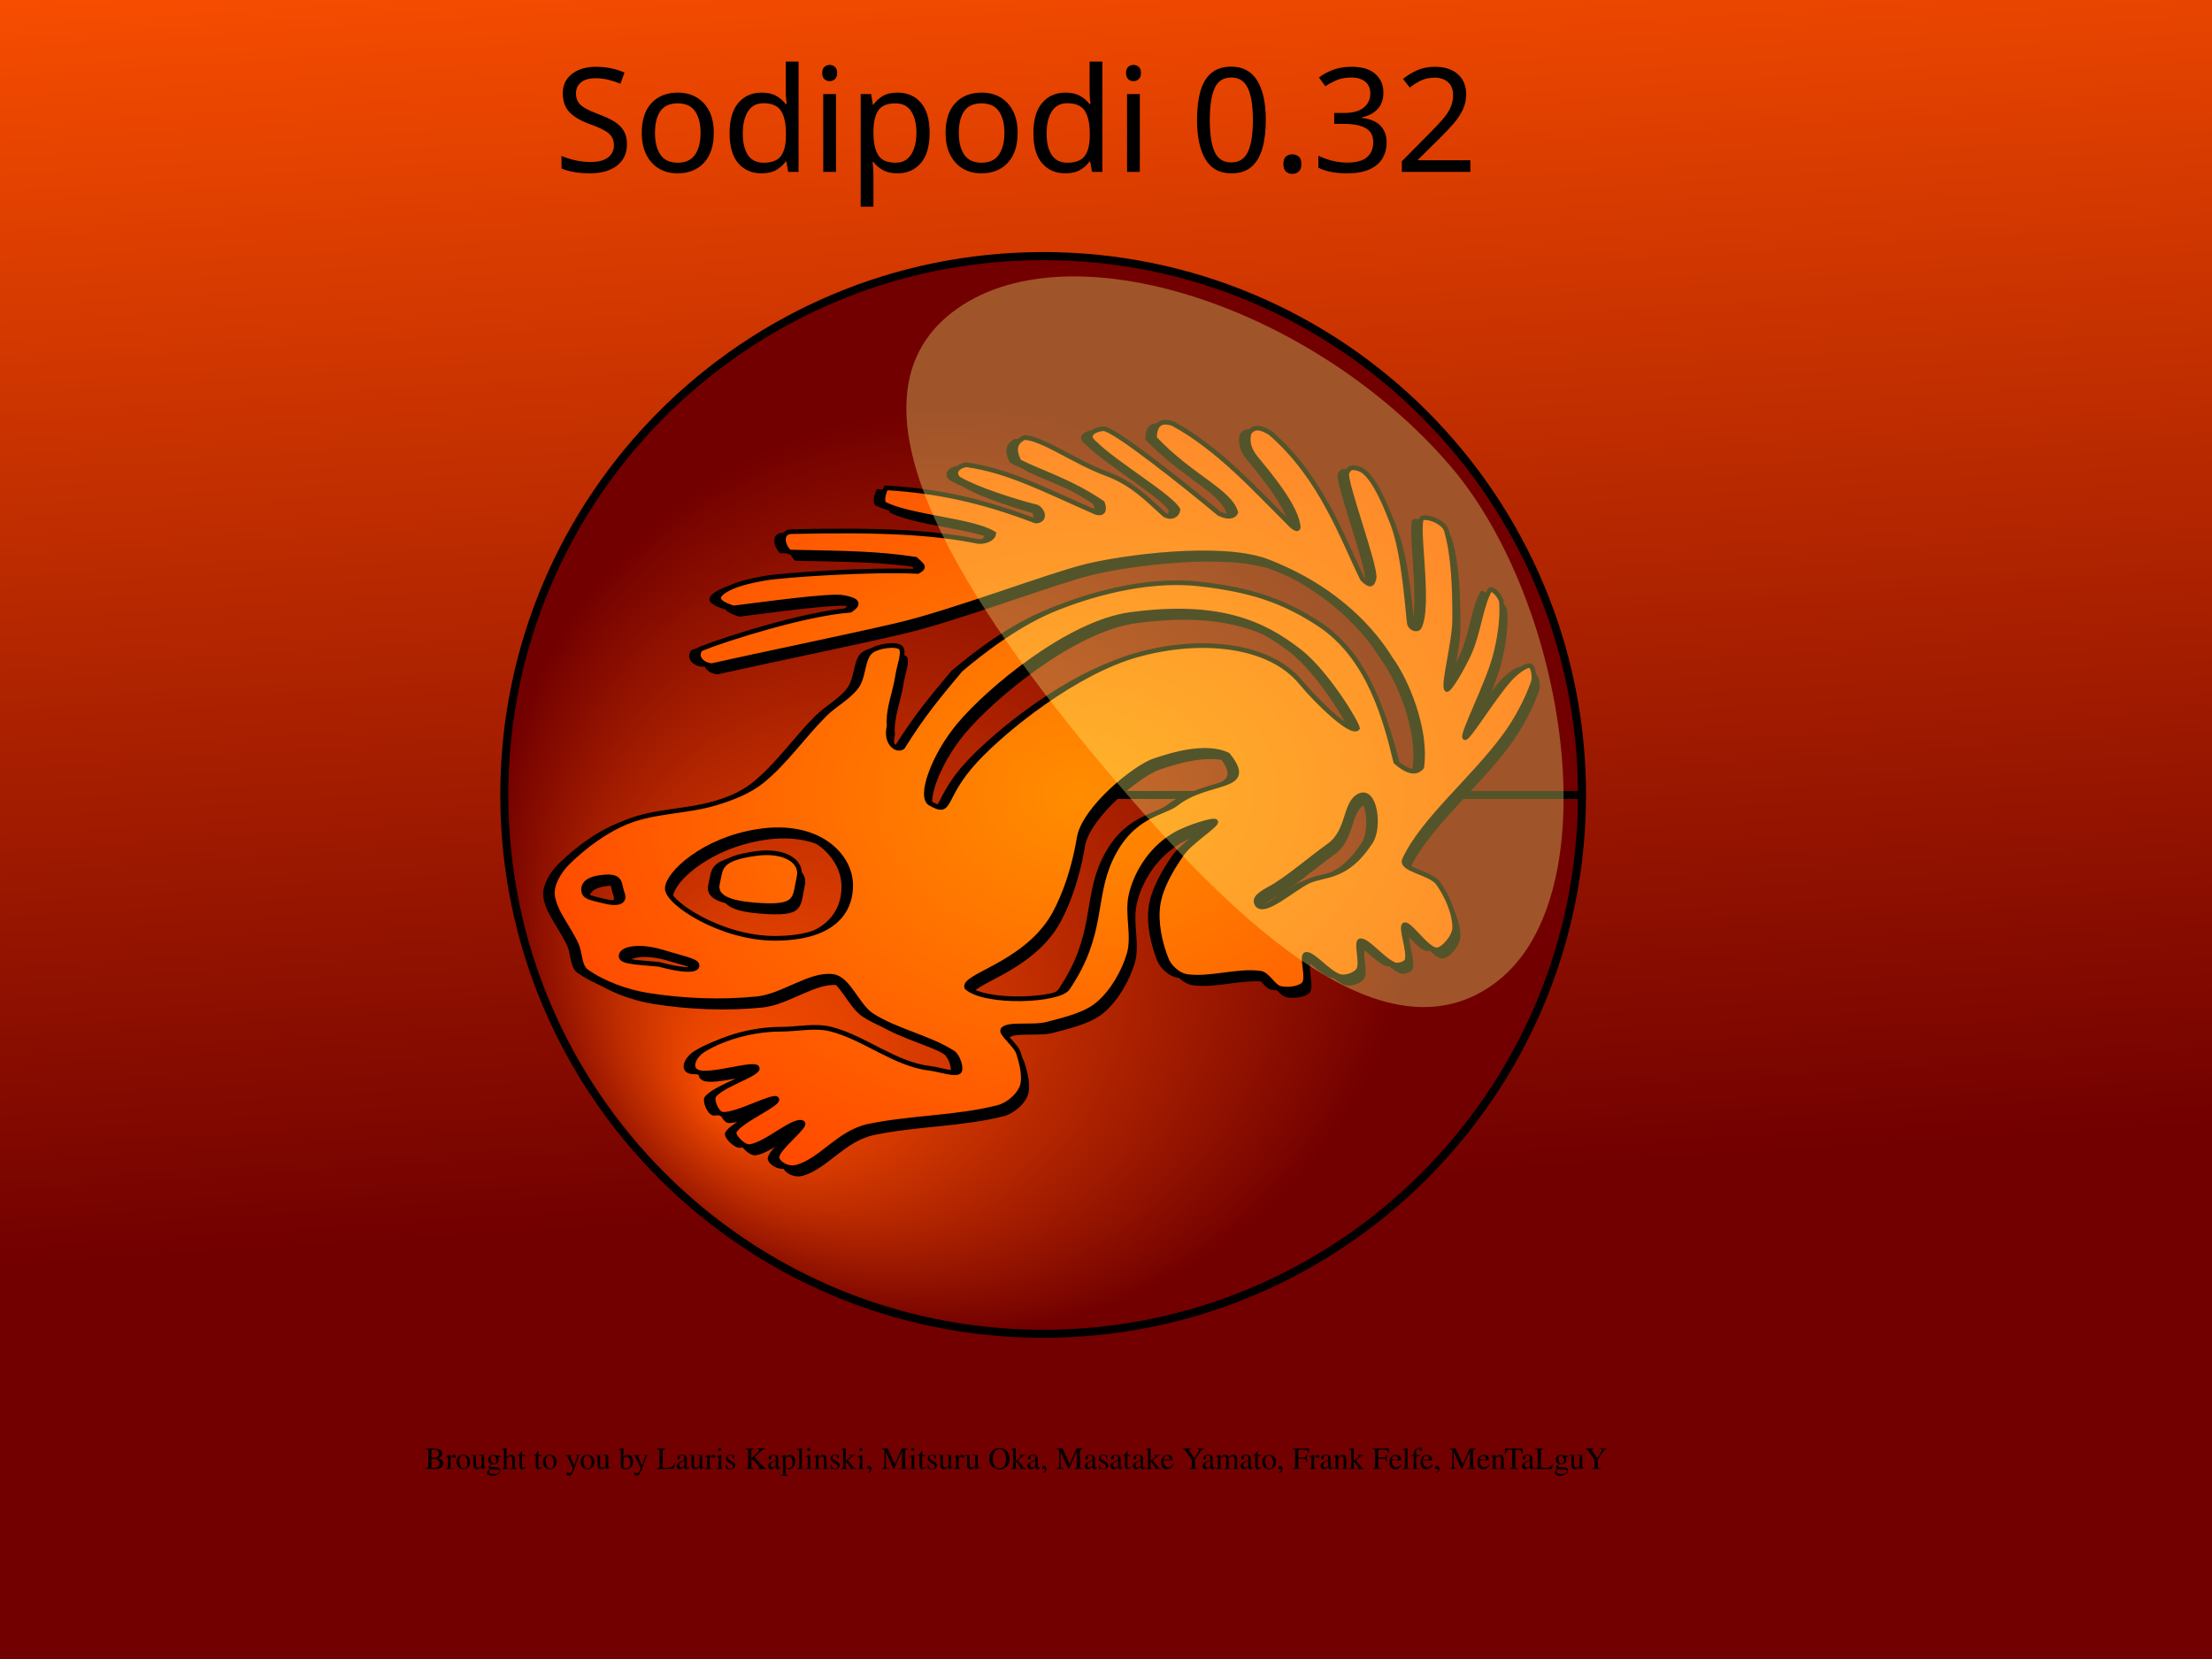
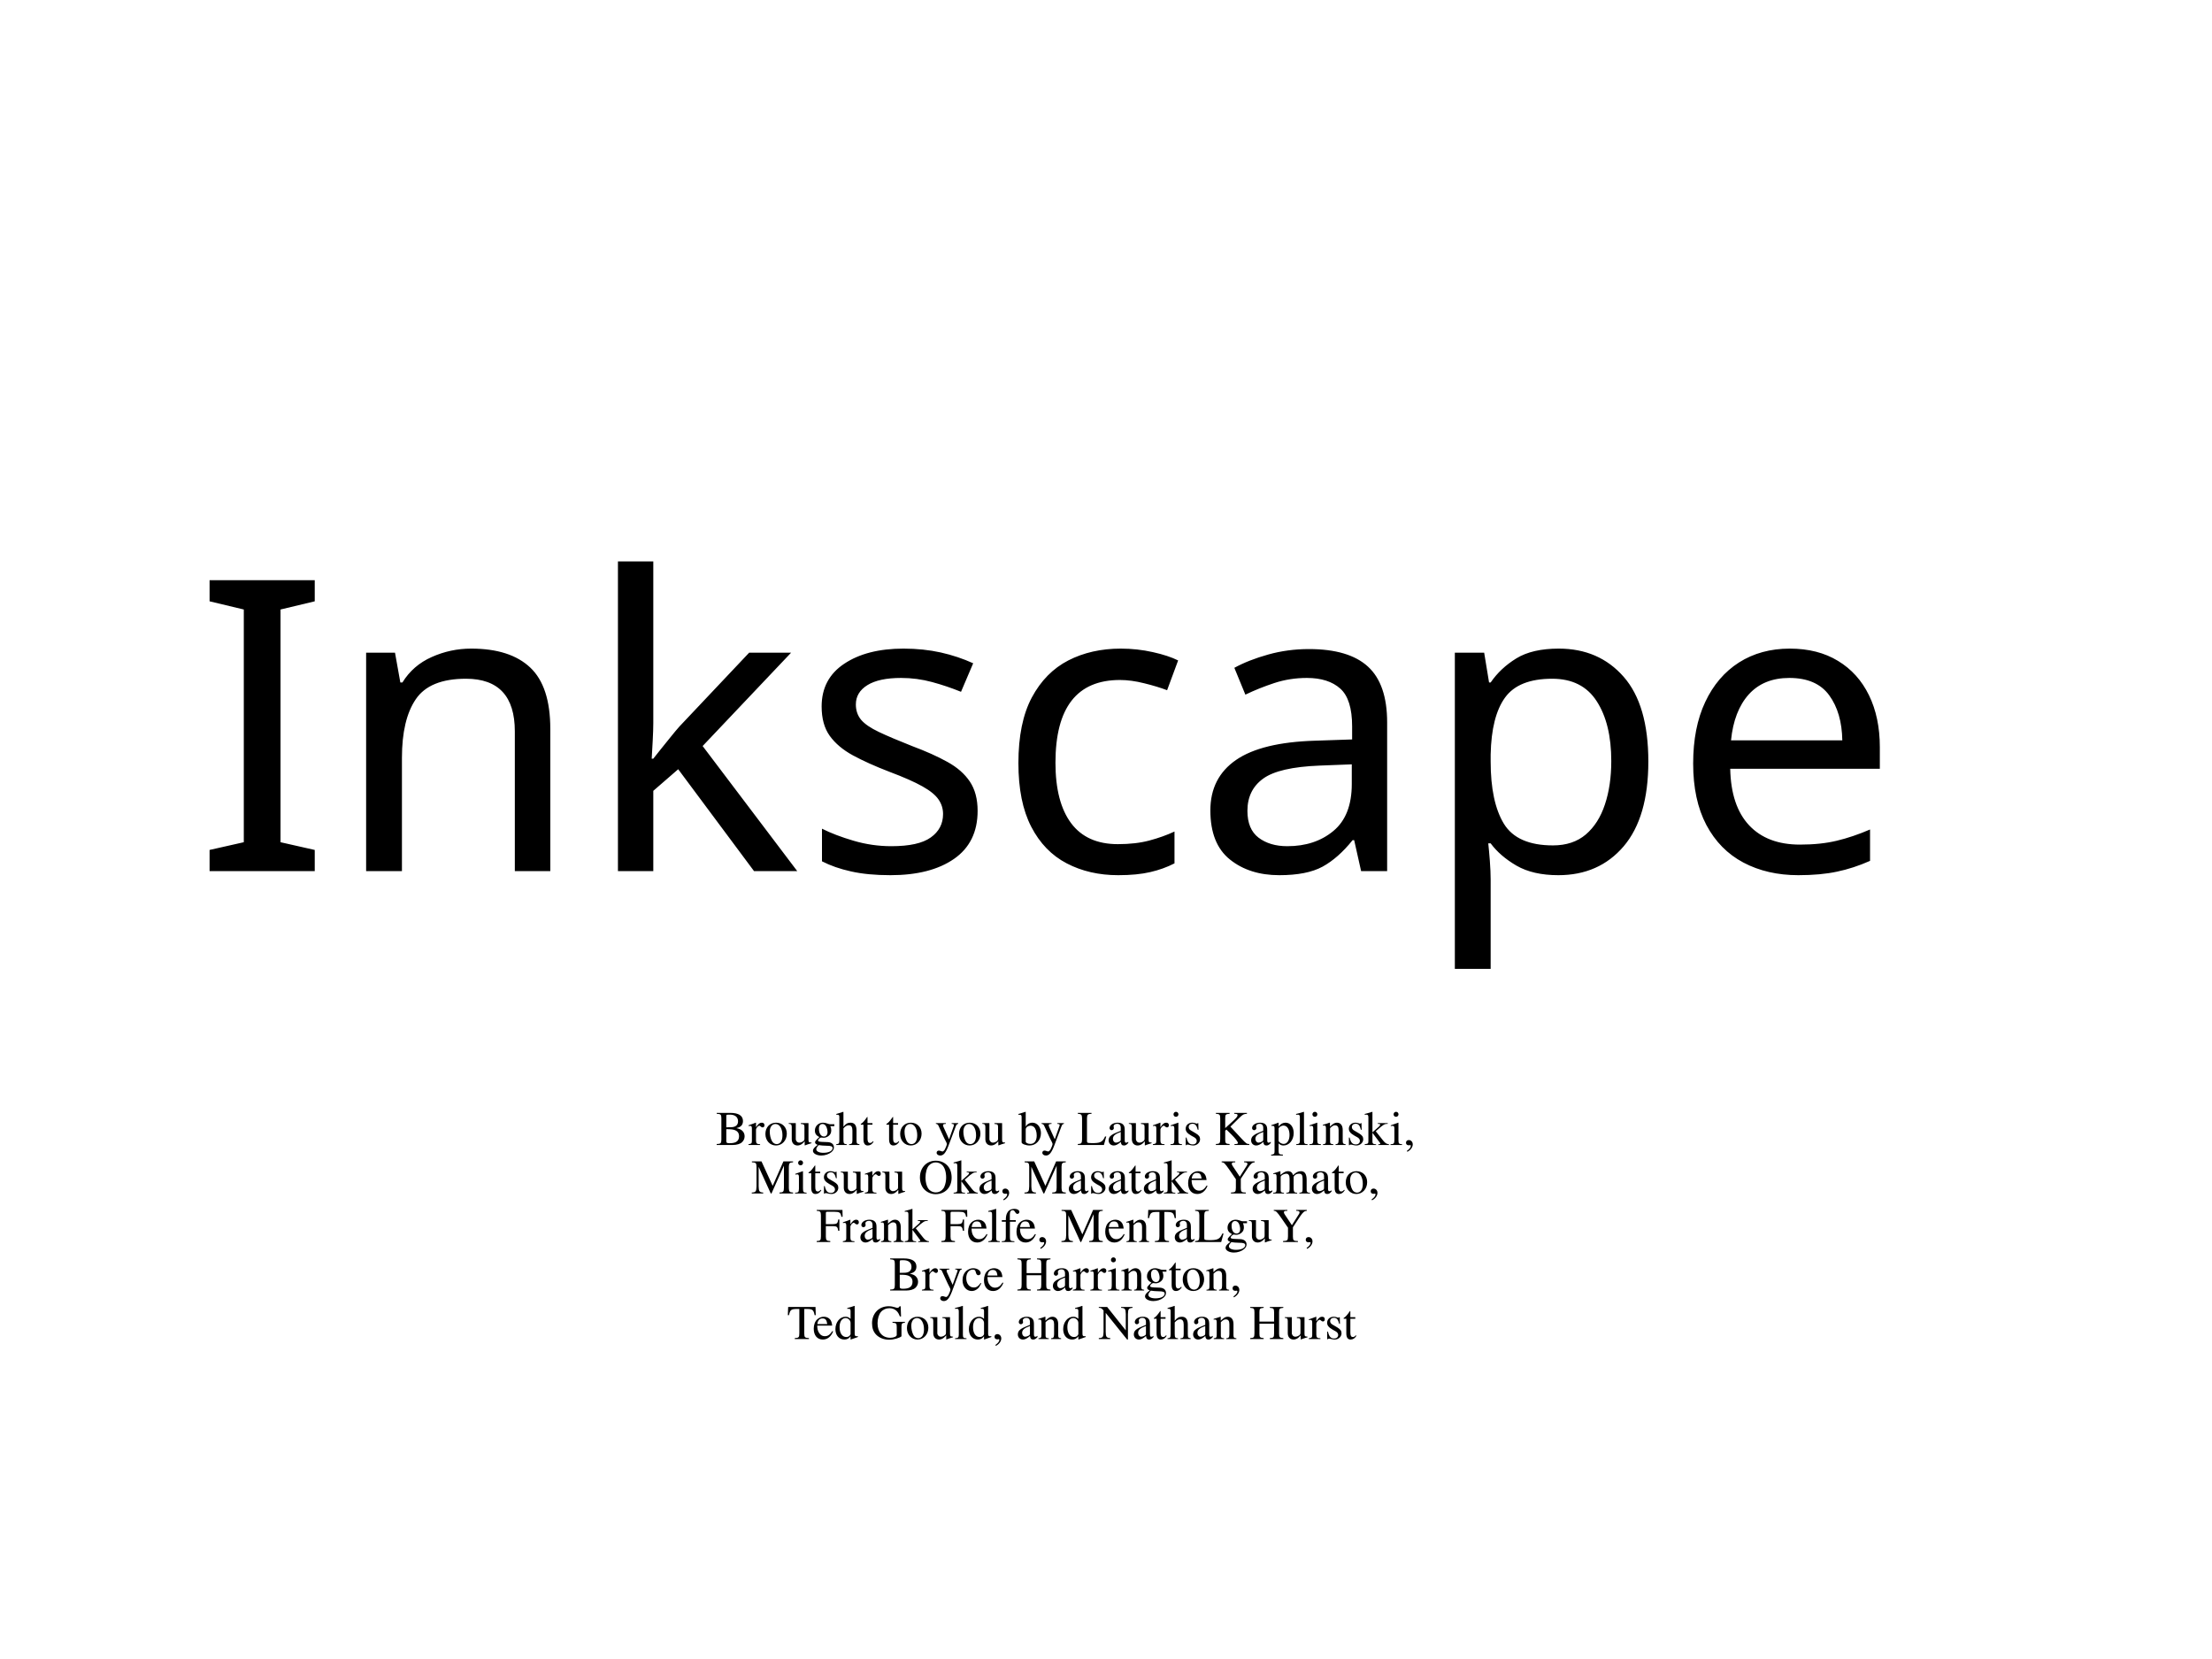
<svg xmlns="http://www.w3.org/2000/svg" xmlns:xlink="http://www.w3.org/1999/xlink" id="svg472" width="640pt" height="480pt">
  <defs id="defs474">
    <linearGradient id="linearGradient496">
      <stop style="stop-color:#ffff7f;stop-opacity:0.659;" offset="0" id="stop497" />
      <stop style="stop-color:#ffff7f;stop-opacity:0;" offset="1" id="stop498" />
    </linearGradient>
    <linearGradient id="linearGradient485">
      <stop style="stop-color:#ff5200;stop-opacity:1;" offset="0" id="stop486" />
      <stop style="stop-color:#720000;stop-opacity:1;" offset="1" id="stop487" />
    </linearGradient>
    <linearGradient id="linearGradient477">
      <stop style="stop-color:#ff8d00;stop-opacity:1;" offset="0" id="stop478" />
      <stop style="stop-color:#ff3f00;stop-opacity:1;" offset="1" id="stop479" />
    </linearGradient>
    <radialGradient xlink:href="#linearGradient477" id="radialGradient480" cx="0.538" cy="0.5" fx="0.538" fy="0.5" r="0.667" gradientUnits="objectBoundingBox" spreadMethod="pad" />
    <radialGradient xlink:href="#linearGradient485" id="radialGradient484" cx="0.419" cy="0.57" fx="0.202" fy="0.789" r="0.431" gradientUnits="objectBoundingBox" spreadMethod="pad" />
    <radialGradient xlink:href="#linearGradient496" id="radialGradient489" cx="0.494" cy="0.487" fx="0.494" fy="0.487" r="0.714" gradientUnits="objectBoundingBox" spreadMethod="pad" />
    <linearGradient xlink:href="#linearGradient485" id="linearGradient755" x1="0.601" y1="0.43" x2="0.607" y2="0.523" gradientUnits="objectBoundingBox" spreadMethod="pad" />
  </defs>
-   <rect style="font-size:12;fill:url(#linearGradient755);fill-rule:evenodd;stroke-width:1pt;" id="rect754" width="6302.283" height="5009.396" x="-2747.92" y="-2204.832" />
-   <g id="g748" transform="matrix(0.619712,0,0,0.619712,171.8575,76.10816)">
-     <path style="fill:url(#radialGradient484);fill-opacity:1;fill-rule:evenodd;stroke:#000000;stroke-opacity:1;stroke-width:5;stroke-linejoin:miter;stroke-linecap:butt;stroke-dasharray:none;" id="path476" d="M 707.056 362.613 A 335.44 335.44 0 1 0 36.175,362.613 A 335.44 335.44 0 1 0 707.056 362.613 L 371.615 362.613 z" transform="translate(0.431824,9.433999)" />
-     <path d="M 241.283 356.671 C 240.273 355.787 236.241 356.303 234.836 357.545 C 233.11 359.072 233.418 362.887 231.89 364.98 C 230.143 367.375 227.165 368.856 225.011 371.01 C 220.421 375.6 216.62 381.179 211.659 385.211 C 208.857 387.487 205.209 388.879 201.72 389.934 C 195.588 391.788 188.664 391.577 182.796 393.938 C 178.11 395.823 173.628 399.184 170.058 402.672 C 168.29 404.4 166.54 407.285 166.783 409.586 C 167.16 413.146 170.317 416.651 171.919 420.255 C 172.743 422.11 172.524 424.874 174.061 425.963 C 177.605 428.475 182.598 430.327 187.163 431.058 C 194.769 432.277 202.901 432.59 210.575 431.815 C 216.123 431.255 221.999 426.346 226.83 427.054 C 230.207 427.549 231.92 433.338 235.2 435.425 C 240.471 438.778 247.427 440.105 252.482 443.376 C 253.613 444.108 254.424 446.983 253.76 447.434 C 252.788 448.093 249.636 446.949 247.574 446.706 C 240.057 445.821 233.675 440.22 226.466 438.336 C 223 437.43 219.188 438.336 215.549 438.336 C 209.899 438.336 203.587 440.023 199.172 442.703 C 197.129 443.943 195.887 446.521 197.716 447.434 C 200.223 448.685 210.048 445.287 210.59 446.617 C 211.098 447.864 203.009 450.222 201.356 452.529 C 200.669 453.489 201.986 456.43 203.175 456.532 C 206.231 456.794 214.308 452.189 214.791 453.3 C 215.262 454.385 206.906 457.89 205.723 460.171 C 205.208 461.165 207.676 463.612 208.998 463.447 C 212.529 463.006 218.437 457.401 220.28 458.352 C 221.396 458.928 215.058 463.578 214.821 465.63 C 214.694 466.732 216.892 468.48 219.188 467.814 C 224.38 466.308 228.132 460.391 234.473 459.08 C 243.571 457.198 253.328 457.327 262.131 455.076 C 264.245 454.536 266.53 452.566 267.226 450.709 C 267.985 448.684 267.228 445.687 266.498 443.431 C 265.893 441.563 262.42 439.138 263.222 438.336 C 264.482 437.076 269.644 438.058 272.684 437.244 C 276.437 436.238 280.77 435.296 283.602 432.877 C 286.593 430.322 288.998 426.151 290.153 422.323 C 291.303 418.509 289.737 413.921 290.517 409.95 C 291.071 407.128 292.466 404.26 294.156 401.944 C 295.741 399.771 297.987 397.78 300.342 396.485 C 302.839 395.111 308.543 393.26 308.713 393.938 C 308.907 394.716 303.309 398.15 301.434 400.852 C 299.185 404.094 296.89 407.969 296.339 411.77 C 295.799 415.49 296.767 419.978 298.159 423.415 C 298.83 425.073 300.749 426.795 302.526 427.054 C 307.421 427.766 313.227 425.697 318.175 426.327 C 319.899 426.547 320.927 429.22 322.542 429.602 C 324.078 429.966 326.801 429.664 327.627 428.564 C 328.621 427.238 326.933 422.534 328.001 422.323 C 329.484 422.031 332.756 426.321 335.279 427.054 C 336.516 427.413 338.689 426.636 339.282 425.599 C 340.144 424.089 338.599 419.562 339.646 419.412 C 341.146 419.198 344.41 423.48 346.924 424.507 C 347.749 424.844 349.462 424.298 349.664 423.506 C 350.187 421.457 348.133 416.32 349.1 415.986 C 350.211 415.602 353.796 421.212 355.897 421.352 C 357.374 421.451 359.787 418.475 359.832 416.702 C 359.907 413.705 358.191 409.689 356.255 407.043 C 354.614 404.8 348.126 404.177 349.1 402.035 C 352.914 393.649 363.943 384.645 370.618 375.457 C 373.125 372.006 375.266 367.988 376.645 364.116 C 377.036 363.016 376.621 360.638 375.929 360.539 C 374.951 360.4 372.781 362.14 371.637 363.401 C 368.13 367.267 362.475 376.639 361.978 375.921 C 361.401 375.088 366.826 364.61 368.417 358.75 C 369.449 354.951 370.117 350.629 369.848 346.945 C 369.767 345.842 367.827 343.661 367.367 344.388 C 365.561 347.238 364.915 353.447 363.051 357.677 C 361.807 360.5 358.452 366.457 358.043 365.547 C 357.379 364.072 359.832 355.538 359.832 350.523 C 359.832 344.21 359.662 337.182 358.043 331.563 C 357.635 330.147 354.861 328.633 352.992 328.912 C 351.26 329.171 354.746 347.628 352.256 352.316 C 351.849 353.082 350.321 352.562 350.141 351.488 C 349.828 349.63 349.07 336.327 346.447 329.861 C 345.765 328.179 342.672 319.657 339.552 318.506 C 337.923 317.905 337.199 318.141 336.76 319.348 C 336.162 320.992 343.002 339.29 342.579 341.818 C 342.207 343.362 341.711 343.561 340.106 341.993 C 335.851 333.43 331.48 320.419 320.46 310.807 C 318.569 309.593 316.88 309.096 315.798 310.852 C 315.49 312.374 315.601 313.997 317.215 316.051 C 318.27 317.394 325.521 325.584 326.263 330.261 C 326.704 331.837 325.621 331.444 324.065 329.697 C 317.377 323.101 309.332 314.062 299.574 308.772 C 296.023 307.507 295.625 310.189 295.599 311.873 C 303.373 320.121 311.716 323.2 312.994 327.759 C 312.609 328.663 311.291 328.927 309.393 327.977 C 301.783 321.611 287.269 310.129 284.807 309.848 C 283.915 309.746 279.933 310.785 283.034 313.139 C 287.386 317.437 299.201 324.392 300.625 327.181 C 300.492 328.365 299.194 329.083 297.766 328.253 C 294.136 324.988 290.858 321.512 285.473 319.524 C 278.417 316.921 271.913 311.995 267.794 311.714 C 265.58 312.777 265.413 314.45 266.645 316.876 C 271.433 319.3 277.621 321.056 284.458 325.725 C 285.23 327.829 284.075 328.174 282.87 327.646 C 271.716 322.762 264.287 318.8 255.365 317.555 C 252.897 317.933 252.402 319.79 253.967 320.702 C 257.374 322.685 265.03 325.238 270.543 326.632 C 272.087 327.714 272.087 329.571 270.173 329.593 C 258.468 325.114 248.935 323.133 238.162 322.493 C 237.669 323.505 237.017 325.574 237.991 326.046 C 243.735 328.828 256.611 329.447 261.206 332.279 C 261.068 333.533 258.968 334.179 257.702 333.926 C 248.316 332.047 237.421 331.428 218.122 331.856 C 215.631 331.8 215.734 334.534 217.479 336.226 C 230.116 336.504 236.059 336.504 244.476 337.764 C 245.716 338.98 246.817 339.391 244.965 340.379 C 235.055 339.868 216.141 341.14 212.291 341.822 C 208.44 342.505 205.81 343.206 203.871 344.353 C 201.933 345.501 201.201 346.861 205.54 348.196 C 211.214 347.497 225.996 345.431 228.89 345.935 C 231.784 346.439 232.83 347.179 230.492 348.679 C 220.909 349.405 204.221 354.65 198.513 356.952 C 197.097 358.619 198.817 360.372 200.867 360.539 C 211.532 358.146 228.698 354.65 240.46 351.917 C 252.222 349.184 272.849 341.291 280.893 339.308 C 288.937 337.325 309.122 334.623 319.235 338.04 C 335.03 344.001 342.818 353.696 346.097 359.055 C 349.335 363.391 353.944 374.041 352.781 382.269 C 351.56 383.736 349.653 383.259 347.227 381.14 C 345.043 372.133 341.547 358.623 330.715 351.576 C 323.247 346.717 316.434 344.318 305.157 343.055 C 293.288 341.724 280.99 345.749 274.935 348.121 C 266.519 351.417 258.738 357.511 254.124 361.389 C 249.716 366.657 246.022 371.021 241.731 377.957 C 240.525 378.905 237.916 377.219 238.84 373.399 C 238.482 369.958 240.131 366.29 240.659 362.64 C 240.945 360.661 242.214 357.486 241.283 356.671 z M 230.597 407.532 C 230.597 414 225.832 418.878 214.361 418.878 C 202.89 418.878 191.276 411.302 191.354 408.181 C 191.432 405.085 198.944 397.851 210.744 396 C 223.59 393.986 230.597 401.064 230.597 407.532 z M 219.563 405.677 C 218.513 410.464 219.533 412.504 210.002 411.736 C 204.89 411.325 201.355 410.186 202.11 407.068 C 202.879 403.893 202.141 401.847 210.373 400.731 C 216.565 399.891 220.264 402.482 219.563 405.677 z M 181.721 409.201 C 182.416 410.953 181.121 411.769 177.727 410.902 C 174.923 410.186 173.528 410.091 173.454 408.552 C 173.346 406.29 176.407 405.827 178.376 405.738 C 181.619 405.592 181.044 407.496 181.721 409.201 z M 197.514 424.239 C 198.217 425.029 197.646 426.613 189.556 424.444 C 183.88 423.914 180.765 423.911 181.602 422.205 C 182.141 421.103 185.306 420.428 189.857 421.694 C 194.921 423.175 196.981 423.65 197.514 424.239 z M 339.037 373.916 C 337.8 375.375 330.636 368.61 326.911 364.1 C 320.146 355.91 305.431 354.415 291.762 358.274 C 278.818 361.929 263.793 373.831 257.29 380.86 C 249.846 388.907 252.399 392.697 247.63 390.009 C 245.203 388.642 248.254 379.886 253.786 373.25 C 259.994 365.805 277.222 351.355 290.527 349.587 C 309.324 347.088 318.826 351.35 326.724 357.551 C 332.361 361.977 338.794 372.533 339.037 373.916 z M 341.865 398.22 C 336.738 406.152 331.971 405.125 328.693 406.598 C 325.414 408.071 319.36 413.714 317.648 411.759 C 317.007 410.867 317.084 409.931 320.233 408.269 C 323.738 406.418 328.613 402.158 332.971 399.021 C 337.329 395.884 336.23 389.822 339.508 388.349 C 342.786 386.876 343.901 395.071 341.865 398.22 z M 311.294 379.613 C 317.502 387.315 307.155 384.662 300.263 390.074 C 297.543 392.21 290.749 392.316 286.262 401.824 C 282.215 410.397 284.868 417.959 277.003 429.549 C 275.175 432.243 259.53 432.949 255.433 429.408 C 254.49 426.98 267.225 424.592 273.495 414.835 C 275.253 412.098 278.103 405.887 279.536 397.115 C 280.888 390.764 291.528 382.277 295.428 380.931 C 299.991 379.355 306.757 377.498 311.294 379.613 z " transform="matrix(2.909374,0,0,2.909374,-415.086,-751.9644)" id="path481" style="fill:#000000;stroke-width:1px;stroke:none;stroke-opacity:1;stroke-linecap:butt;stroke-linejoin:miter;fill-opacity:1;fill-rule:evenodd;" />
-     <path d="M 241.283 356.671 C 240.273 355.787 236.241 356.303 234.836 357.545 C 233.11 359.072 233.418 362.887 231.89 364.98 C 230.143 367.375 227.165 368.856 225.011 371.01 C 220.421 375.6 216.62 381.179 211.659 385.211 C 208.857 387.487 205.209 388.879 201.72 389.934 C 195.588 391.788 188.664 391.577 182.796 393.938 C 178.11 395.823 173.628 399.184 170.058 402.672 C 168.29 404.4 166.54 407.285 166.783 409.586 C 167.16 413.146 170.317 416.651 171.919 420.255 C 172.743 422.11 172.524 424.874 174.061 425.963 C 177.605 428.475 182.598 430.327 187.163 431.058 C 194.769 432.277 202.901 432.59 210.575 431.815 C 216.123 431.255 221.999 426.346 226.83 427.054 C 230.207 427.549 231.92 433.338 235.2 435.425 C 240.471 438.778 247.427 440.105 252.482 443.376 C 253.613 444.108 254.424 446.983 253.76 447.434 C 252.788 448.093 249.636 446.949 247.574 446.706 C 240.057 445.821 233.675 440.22 226.466 438.336 C 223 437.43 219.188 438.336 215.549 438.336 C 209.899 438.336 203.587 440.023 199.172 442.703 C 197.129 443.943 195.887 446.521 197.716 447.434 C 200.223 448.685 210.048 445.287 210.59 446.617 C 211.098 447.864 203.009 450.222 201.356 452.529 C 200.669 453.489 201.986 456.43 203.175 456.532 C 206.231 456.794 214.308 452.189 214.791 453.3 C 215.262 454.385 206.906 457.89 205.723 460.171 C 205.208 461.165 207.676 463.612 208.998 463.447 C 212.529 463.006 218.437 457.401 220.28 458.352 C 221.396 458.928 215.058 463.578 214.821 465.63 C 214.694 466.732 216.892 468.48 219.188 467.814 C 224.38 466.308 228.132 460.391 234.473 459.08 C 243.571 457.198 253.328 457.327 262.131 455.076 C 264.245 454.536 266.53 452.566 267.226 450.709 C 267.985 448.684 267.228 445.687 266.498 443.431 C 265.893 441.563 262.42 439.138 263.222 438.336 C 264.482 437.076 269.644 438.058 272.684 437.244 C 276.437 436.238 280.77 435.296 283.602 432.877 C 286.593 430.322 288.998 426.151 290.153 422.323 C 291.303 418.509 289.737 413.921 290.517 409.95 C 291.071 407.128 292.466 404.26 294.156 401.944 C 295.741 399.771 297.987 397.78 300.342 396.485 C 302.839 395.111 308.543 393.26 308.713 393.938 C 308.907 394.716 303.309 398.15 301.434 400.852 C 299.185 404.094 296.89 407.969 296.339 411.77 C 295.799 415.49 296.767 419.978 298.159 423.415 C 298.83 425.073 300.749 426.795 302.526 427.054 C 307.421 427.766 313.227 425.697 318.175 426.327 C 319.899 426.547 320.927 429.22 322.542 429.602 C 324.078 429.966 326.801 429.664 327.627 428.564 C 328.621 427.238 326.933 422.534 328.001 422.323 C 329.484 422.031 332.756 426.321 335.279 427.054 C 336.516 427.413 338.689 426.636 339.282 425.599 C 340.144 424.089 338.599 419.562 339.646 419.412 C 341.146 419.198 344.41 423.48 346.924 424.507 C 347.749 424.844 349.462 424.298 349.664 423.506 C 350.187 421.457 348.133 416.32 349.1 415.986 C 350.211 415.602 353.796 421.212 355.897 421.352 C 357.374 421.451 359.787 418.475 359.832 416.702 C 359.907 413.705 358.191 409.689 356.255 407.043 C 354.614 404.8 348.126 404.177 349.1 402.035 C 352.914 393.649 363.943 384.645 370.618 375.457 C 373.125 372.006 375.266 367.988 376.645 364.116 C 377.036 363.016 376.621 360.638 375.929 360.539 C 374.951 360.4 372.781 362.14 371.637 363.401 C 368.13 367.267 362.475 376.639 361.978 375.921 C 361.401 375.088 366.826 364.61 368.417 358.75 C 369.449 354.951 370.117 350.629 369.848 346.945 C 369.767 345.842 367.827 343.661 367.367 344.388 C 365.561 347.238 364.915 353.447 363.051 357.677 C 361.807 360.5 358.452 366.457 358.043 365.547 C 357.379 364.072 359.832 355.538 359.832 350.523 C 359.832 344.21 359.662 337.182 358.043 331.563 C 357.635 330.147 354.861 328.633 352.992 328.912 C 351.26 329.171 354.746 347.628 352.256 352.316 C 351.849 353.082 350.321 352.562 350.141 351.488 C 349.828 349.63 349.07 336.327 346.447 329.861 C 345.765 328.179 342.672 319.657 339.552 318.506 C 337.923 317.905 337.199 318.141 336.76 319.348 C 336.162 320.992 343.002 339.29 342.579 341.818 C 342.207 343.362 341.711 343.561 340.106 341.993 C 335.851 333.43 331.48 320.419 320.46 310.807 C 318.569 309.593 316.88 309.096 315.798 310.852 C 315.49 312.374 315.601 313.997 317.215 316.051 C 318.27 317.394 325.521 325.584 326.263 330.261 C 326.704 331.837 325.621 331.444 324.065 329.697 C 317.377 323.101 309.332 314.062 299.574 308.772 C 296.023 307.507 295.625 310.189 295.599 311.873 C 303.373 320.121 311.716 323.2 312.994 327.759 C 312.609 328.663 311.291 328.927 309.393 327.977 C 301.783 321.611 287.269 310.129 284.807 309.848 C 283.915 309.746 279.933 310.785 283.034 313.139 C 287.386 317.437 299.201 324.392 300.625 327.181 C 300.492 328.365 299.194 329.083 297.766 328.253 C 294.136 324.988 290.858 321.512 285.473 319.524 C 278.417 316.921 271.913 311.995 267.794 311.714 C 265.58 312.777 265.413 314.45 266.645 316.876 C 271.433 319.3 277.621 321.056 284.458 325.725 C 285.23 327.829 284.075 328.174 282.87 327.646 C 271.716 322.762 264.287 318.8 255.365 317.555 C 252.897 317.933 252.402 319.79 253.967 320.702 C 257.374 322.685 265.03 325.238 270.543 326.632 C 272.087 327.714 272.087 329.571 270.173 329.593 C 258.468 325.114 248.935 323.133 238.162 322.493 C 237.669 323.505 237.017 325.574 237.991 326.046 C 243.735 328.828 256.611 329.447 261.206 332.279 C 261.068 333.533 258.968 334.179 257.702 333.926 C 248.316 332.047 237.421 331.428 218.122 331.856 C 215.631 331.8 215.734 334.534 217.479 336.226 C 230.116 336.504 236.059 336.504 244.476 337.764 C 245.716 338.98 246.817 339.391 244.965 340.379 C 235.055 339.868 216.141 341.14 212.291 341.822 C 208.44 342.505 205.81 343.206 203.871 344.353 C 201.933 345.501 201.201 346.861 205.54 348.196 C 211.214 347.497 225.996 345.431 228.89 345.935 C 231.784 346.439 232.83 347.179 230.492 348.679 C 220.909 349.405 204.221 354.65 198.513 356.952 C 197.097 358.619 198.817 360.372 200.867 360.539 C 211.532 358.146 228.698 354.65 240.46 351.917 C 252.222 349.184 272.849 341.291 280.893 339.308 C 288.937 337.325 309.122 334.623 319.235 338.04 C 335.03 344.001 342.818 353.696 346.097 359.055 C 349.335 363.391 353.944 374.041 352.781 382.269 C 351.56 383.736 349.653 383.259 347.227 381.14 C 345.043 372.133 341.547 358.623 330.715 351.576 C 323.247 346.717 316.434 344.318 305.157 343.055 C 293.288 341.724 280.99 345.749 274.935 348.121 C 266.519 351.417 258.738 357.511 254.124 361.389 C 249.716 366.657 246.022 371.021 241.731 377.957 C 240.525 378.905 237.916 377.219 238.84 373.399 C 238.482 369.958 240.131 366.29 240.659 362.64 C 240.945 360.661 242.214 357.486 241.283 356.671 z M 230.597 407.532 C 230.597 414 225.832 418.878 214.361 418.878 C 202.89 418.878 191.276 411.302 191.354 408.181 C 191.432 405.085 198.944 397.851 210.744 396 C 223.59 393.986 230.597 401.064 230.597 407.532 z M 219.563 405.677 C 218.513 410.464 219.533 412.504 210.002 411.736 C 204.89 411.325 201.355 410.186 202.11 407.068 C 202.879 403.893 202.141 401.847 210.373 400.731 C 216.565 399.891 220.264 402.482 219.563 405.677 z M 181.721 409.201 C 182.416 410.953 181.121 411.769 177.727 410.902 C 174.923 410.186 173.528 410.091 173.454 408.552 C 173.346 406.29 176.407 405.827 178.376 405.738 C 181.619 405.592 181.044 407.496 181.721 409.201 z M 197.514 424.239 C 198.217 425.029 197.646 426.613 189.556 424.444 C 183.88 423.914 180.765 423.911 181.602 422.205 C 182.141 421.103 185.306 420.428 189.857 421.694 C 194.921 423.175 196.981 423.65 197.514 424.239 z M 339.037 373.916 C 337.8 375.375 330.636 368.61 326.911 364.1 C 320.146 355.91 305.431 354.415 291.762 358.274 C 278.818 361.929 263.793 373.831 257.29 380.86 C 249.846 388.907 252.399 392.697 247.63 390.009 C 245.203 388.642 248.254 379.886 253.786 373.25 C 259.994 365.805 277.222 351.355 290.527 349.587 C 309.324 347.088 318.826 351.35 326.724 357.551 C 332.361 361.977 338.794 372.533 339.037 373.916 z M 341.865 398.22 C 336.738 406.152 331.971 405.125 328.693 406.598 C 325.414 408.071 319.36 413.714 317.648 411.759 C 317.007 410.867 317.084 409.931 320.233 408.269 C 323.738 406.418 328.613 402.158 332.971 399.021 C 337.329 395.884 336.23 389.822 339.508 388.349 C 342.786 386.876 343.901 395.071 341.865 398.22 z M 311.294 379.613 C 317.502 387.315 307.155 384.662 300.263 390.074 C 297.543 392.21 290.749 392.316 286.262 401.824 C 282.215 410.397 284.868 417.959 277.003 429.549 C 275.175 432.243 259.53 432.949 255.433 429.408 C 254.49 426.98 267.225 424.592 273.495 414.835 C 275.253 412.098 278.103 405.887 279.536 397.115 C 280.888 390.764 291.528 382.277 295.428 380.931 C 299.991 379.355 306.757 377.498 311.294 379.613 z " transform="matrix(2.909374,0,0,2.909374,-424.3871,-756.615)" id="path482" style="fill:#000000;stroke-width:1px;stroke:none;stroke-opacity:1;stroke-linecap:butt;stroke-linejoin:miter;fill-opacity:1;fill-rule:evenodd;" />
-     <path d="M 241.283 356.671 C 240.273 355.787 236.241 356.303 234.836 357.545 C 233.11 359.072 233.418 362.887 231.89 364.98 C 230.143 367.375 227.165 368.856 225.011 371.01 C 220.421 375.6 216.62 381.179 211.659 385.211 C 208.857 387.487 205.209 388.879 201.72 389.934 C 195.588 391.788 188.664 391.577 182.796 393.938 C 178.11 395.823 173.628 399.184 170.058 402.672 C 168.29 404.4 166.54 407.285 166.783 409.586 C 167.16 413.146 170.317 416.651 171.919 420.255 C 172.743 422.11 172.524 424.874 174.061 425.963 C 177.605 428.475 182.598 430.327 187.163 431.058 C 194.769 432.277 202.901 432.59 210.575 431.815 C 216.123 431.255 221.999 426.346 226.83 427.054 C 230.207 427.549 231.92 433.338 235.2 435.425 C 240.471 438.778 247.427 440.105 252.482 443.376 C 253.613 444.108 254.424 446.983 253.76 447.434 C 252.788 448.093 249.636 446.949 247.574 446.706 C 240.057 445.821 233.675 440.22 226.466 438.336 C 223 437.43 219.188 438.336 215.549 438.336 C 209.899 438.336 203.587 440.023 199.172 442.703 C 197.129 443.943 195.887 446.521 197.716 447.434 C 200.223 448.685 210.048 445.287 210.59 446.617 C 211.098 447.864 203.009 450.222 201.356 452.529 C 200.669 453.489 201.986 456.43 203.175 456.532 C 206.231 456.794 214.308 452.189 214.791 453.3 C 215.262 454.385 206.906 457.89 205.723 460.171 C 205.208 461.165 207.676 463.612 208.998 463.447 C 212.529 463.006 218.437 457.401 220.28 458.352 C 221.396 458.928 215.058 463.578 214.821 465.63 C 214.694 466.732 216.892 468.48 219.188 467.814 C 224.38 466.308 228.132 460.391 234.473 459.08 C 243.571 457.198 253.328 457.327 262.131 455.076 C 264.245 454.536 266.53 452.566 267.226 450.709 C 267.985 448.684 267.228 445.687 266.498 443.431 C 265.893 441.563 262.42 439.138 263.222 438.336 C 264.482 437.076 269.644 438.058 272.684 437.244 C 276.437 436.238 280.77 435.296 283.602 432.877 C 286.593 430.322 288.998 426.151 290.153 422.323 C 291.303 418.509 289.737 413.921 290.517 409.95 C 291.071 407.128 292.466 404.26 294.156 401.944 C 295.741 399.771 297.987 397.78 300.342 396.485 C 302.839 395.111 308.543 393.26 308.713 393.938 C 308.907 394.716 303.309 398.15 301.434 400.852 C 299.185 404.094 296.89 407.969 296.339 411.77 C 295.799 415.49 296.767 419.978 298.159 423.415 C 298.83 425.073 300.749 426.795 302.526 427.054 C 307.421 427.766 313.227 425.697 318.175 426.327 C 319.899 426.547 320.927 429.22 322.542 429.602 C 324.078 429.966 326.801 429.664 327.627 428.564 C 328.621 427.238 326.933 422.534 328.001 422.323 C 329.484 422.031 332.756 426.321 335.279 427.054 C 336.516 427.413 338.689 426.636 339.282 425.599 C 340.144 424.089 338.599 419.562 339.646 419.412 C 341.146 419.198 344.41 423.48 346.924 424.507 C 347.749 424.844 349.462 424.298 349.664 423.506 C 350.187 421.457 348.133 416.32 349.1 415.986 C 350.211 415.602 353.796 421.212 355.897 421.352 C 357.374 421.451 359.787 418.475 359.832 416.702 C 359.907 413.705 358.191 409.689 356.255 407.043 C 354.614 404.8 348.126 404.177 349.1 402.035 C 352.914 393.649 363.943 384.645 370.618 375.457 C 373.125 372.006 375.266 367.988 376.645 364.116 C 377.036 363.016 376.621 360.638 375.929 360.539 C 374.951 360.4 372.781 362.14 371.637 363.401 C 368.13 367.267 362.475 376.639 361.978 375.921 C 361.401 375.088 366.826 364.61 368.417 358.75 C 369.449 354.951 370.117 350.629 369.848 346.945 C 369.767 345.842 367.827 343.661 367.367 344.388 C 365.561 347.238 364.915 353.447 363.051 357.677 C 361.807 360.5 358.452 366.457 358.043 365.547 C 357.379 364.072 359.832 355.538 359.832 350.523 C 359.832 344.21 359.662 337.182 358.043 331.563 C 357.635 330.147 354.861 328.633 352.992 328.912 C 351.26 329.171 354.746 347.628 352.256 352.316 C 351.849 353.082 350.321 352.562 350.141 351.488 C 349.828 349.63 349.07 336.327 346.447 329.861 C 345.765 328.179 342.672 319.657 339.552 318.506 C 337.923 317.905 337.199 318.141 336.76 319.348 C 336.162 320.992 343.002 339.29 342.579 341.818 C 342.207 343.362 341.711 343.561 340.106 341.993 C 335.851 333.43 331.48 320.419 320.46 310.807 C 318.569 309.593 316.88 309.096 315.798 310.852 C 315.49 312.374 315.601 313.997 317.215 316.051 C 318.27 317.394 325.521 325.584 326.263 330.261 C 326.704 331.837 325.621 331.444 324.065 329.697 C 317.377 323.101 309.332 314.062 299.574 308.772 C 296.023 307.507 295.625 310.189 295.599 311.873 C 303.373 320.121 311.716 323.2 312.994 327.759 C 312.609 328.663 311.291 328.927 309.393 327.977 C 301.783 321.611 287.269 310.129 284.807 309.848 C 283.915 309.746 279.933 310.785 283.034 313.139 C 287.386 317.437 299.201 324.392 300.625 327.181 C 300.492 328.365 299.194 329.083 297.766 328.253 C 294.136 324.988 290.858 321.512 285.473 319.524 C 278.417 316.921 271.913 311.995 267.794 311.714 C 265.58 312.777 265.413 314.45 266.645 316.876 C 271.433 319.3 277.621 321.056 284.458 325.725 C 285.23 327.829 284.075 328.174 282.87 327.646 C 271.716 322.762 264.287 318.8 255.365 317.555 C 252.897 317.933 252.402 319.79 253.967 320.702 C 257.374 322.685 265.03 325.238 270.543 326.632 C 272.087 327.714 272.087 329.571 270.173 329.593 C 258.468 325.114 248.935 323.133 238.162 322.493 C 237.669 323.505 237.017 325.574 237.991 326.046 C 243.735 328.828 256.611 329.447 261.206 332.279 C 261.068 333.533 258.968 334.179 257.702 333.926 C 248.316 332.047 237.421 331.428 218.122 331.856 C 215.631 331.8 215.734 334.534 217.479 336.226 C 230.116 336.504 236.059 336.504 244.476 337.764 C 245.716 338.98 246.817 339.391 244.965 340.379 C 235.055 339.868 216.141 341.14 212.291 341.822 C 208.44 342.505 205.81 343.206 203.871 344.353 C 201.933 345.501 201.201 346.861 205.54 348.196 C 211.214 347.497 225.996 345.431 228.89 345.935 C 231.784 346.439 232.83 347.179 230.492 348.679 C 220.909 349.405 204.221 354.65 198.513 356.952 C 197.097 358.619 198.817 360.372 200.867 360.539 C 211.532 358.146 228.698 354.65 240.46 351.917 C 252.222 349.184 272.849 341.291 280.893 339.308 C 288.937 337.325 309.122 334.623 319.235 338.04 C 335.03 344.001 342.818 353.696 346.097 359.055 C 349.335 363.391 353.944 374.041 352.781 382.269 C 351.56 383.736 349.653 383.259 347.227 381.14 C 345.043 372.133 341.547 358.623 330.715 351.576 C 323.247 346.717 316.434 344.318 305.157 343.055 C 293.288 341.724 280.99 345.749 274.935 348.121 C 266.519 351.417 258.738 357.511 254.124 361.389 C 249.716 366.657 246.022 371.021 241.731 377.957 C 240.525 378.905 237.916 377.219 238.84 373.399 C 238.482 369.958 240.131 366.29 240.659 362.64 C 240.945 360.661 242.214 357.486 241.283 356.671 z M 230.597 407.532 C 230.597 414 225.832 418.878 214.361 418.878 C 202.89 418.878 191.276 411.302 191.354 408.181 C 191.432 405.085 198.944 397.851 210.744 396 C 223.59 393.986 230.597 401.064 230.597 407.532 z M 219.563 405.677 C 218.513 410.464 219.533 412.504 210.002 411.736 C 204.89 411.325 201.355 410.186 202.11 407.068 C 202.879 403.893 202.141 401.847 210.373 400.731 C 216.565 399.891 220.264 402.482 219.563 405.677 z M 181.721 409.201 C 182.416 410.953 181.121 411.769 177.727 410.902 C 174.923 410.186 173.528 410.091 173.454 408.552 C 173.346 406.29 176.407 405.827 178.376 405.738 C 181.619 405.592 181.044 407.496 181.721 409.201 z M 197.514 424.239 C 198.217 425.029 197.646 426.613 189.556 424.444 C 183.88 423.914 180.765 423.911 181.602 422.205 C 182.141 421.103 185.306 420.428 189.857 421.694 C 194.921 423.175 196.981 423.65 197.514 424.239 z M 339.037 373.916 C 337.8 375.375 330.636 368.61 326.911 364.1 C 320.146 355.91 305.431 354.415 291.762 358.274 C 278.818 361.929 263.793 373.831 257.29 380.86 C 249.846 388.907 252.399 392.697 247.63 390.009 C 245.203 388.642 248.254 379.886 253.786 373.25 C 259.994 365.805 277.222 351.355 290.527 349.587 C 309.324 347.088 318.826 351.35 326.724 357.551 C 332.361 361.977 338.794 372.533 339.037 373.916 z M 341.865 398.22 C 336.738 406.152 331.971 405.125 328.693 406.598 C 325.414 408.071 319.36 413.714 317.648 411.759 C 317.007 410.867 317.084 409.931 320.233 408.269 C 323.738 406.418 328.613 402.158 332.971 399.021 C 337.329 395.884 336.23 389.822 339.508 388.349 C 342.786 386.876 343.901 395.071 341.865 398.22 z M 311.294 379.613 C 317.502 387.315 307.155 384.662 300.263 390.074 C 297.543 392.21 290.749 392.316 286.262 401.824 C 282.215 410.397 284.868 417.959 277.003 429.549 C 275.175 432.243 259.53 432.949 255.433 429.408 C 254.49 426.98 267.225 424.592 273.495 414.835 C 275.253 412.098 278.103 405.887 279.536 397.115 C 280.888 390.764 291.528 382.277 295.428 380.931 C 299.991 379.355 306.757 377.498 311.294 379.613 z " transform="matrix(2.909374,0,0,2.909375,-418.6571,-757.379)" id="path11" style="fill:url(#radialGradient480);stroke-width:1px;stroke:#000000;stroke-opacity:1;stroke-linecap:butt;stroke-linejoin:miter;fill-opacity:1;fill-rule:evenodd;" />
-     <path transform="matrix(-0.453615,-0.548101,-0.382548,0.295668,805.079,363.5971)" style="font-size:12;fill:#ffff81;fill-opacity:0.33;fill-rule:evenodd;stroke-width:5;" d="M 745.99 395.466 C 745.99 580.629 552.068 618.541 366.905 618.541 C 181.742 618.541 -9.223 589.451 -9.223 404.288 C -9.223 219.125 214.563 24.232 371.615 27.173 C 556.664 31.271 745.99 210.303 745.99 395.466 z " id="path495" />
-   </g>
-   <text style="fill:black;stroke:none;font-family:NewOrder;font-style:normal;font-weight:normal;font-size:56;fill-opacity:1;stroke-opacity:1;stroke-width:1pt;stroke-linejoin:miter;stroke-linecap:butt;text-anchor:middle;writing-mode:lr;" x="391.946" y="66.309" id="text756">
-     <tspan x="391.946" y="66.309" id="tspan784">
- Sodipodi 0.32</tspan>
+   <text style="fill:black;stroke:none;font-family:NewOrder;font-style:normal;font-weight:normal;font-size:56;fill-opacity:1;stroke-opacity:1;stroke-width:1pt;stroke-linejoin:miter;stroke-linecap:butt;text-anchor:middle;writing-mode:lr;" x="143.892" y="119.725" id="text756" transform="scale(2.806864,2.806865)">
+     <tspan x="143.892" y="119.725" id="tspan784">
+ Inkscape</tspan>
  </text>
-   <text style="fill:black;stroke:none;font-family:Nimbus Roman No9 L;font-style:normal;font-weight:normal;font-size:12;fill-opacity:1;stroke-opacity:1;stroke-width:1pt;stroke-linejoin:miter;stroke-linecap:butt;text-anchor:middle;writing-mode:lr;" x="391.946" y="566.711" id="text769">
-     <tspan x="391.946" y="566.711" id="tspan778">
- Brought to you by Lauris Kaplinski, Mitsuru Oka, Masatake Yamato, Frank Felfe, MenTaLguY</tspan>
+   <text style="fill:black;stroke:none;font-family:Nimbus Roman No9 L;font-style:normal;font-weight:normal;font-size:12;fill-opacity:1;stroke-opacity:1;stroke-width:1pt;stroke-linejoin:miter;stroke-linecap:butt;text-anchor:middle;writing-mode:lr;" x="265.085" y="283.209" id="text769" transform="scale(1.559643,1.559643)">
+     <tspan x="265.085" y="283.209" id="tspan778">
+ Brought to you by Lauris Kaplinski,</tspan>
+     <tspan id="tspan596" x="265.085" y="295.209">
+ Mitsuru Oka, Masatake Yamato,</tspan>
+     <tspan id="tspan598" x="265.085" y="307.209">
+ Frank Felfe, MenTaLguY,</tspan>
+     <tspan id="tspan600" x="265.085" y="319.209">
+ Bryce Harrington,</tspan>
+     <tspan id="tspan615" x="265.085" y="331.209">
+ Ted Gould, and Nathan Hurst</tspan>
  </text>
</svg>
